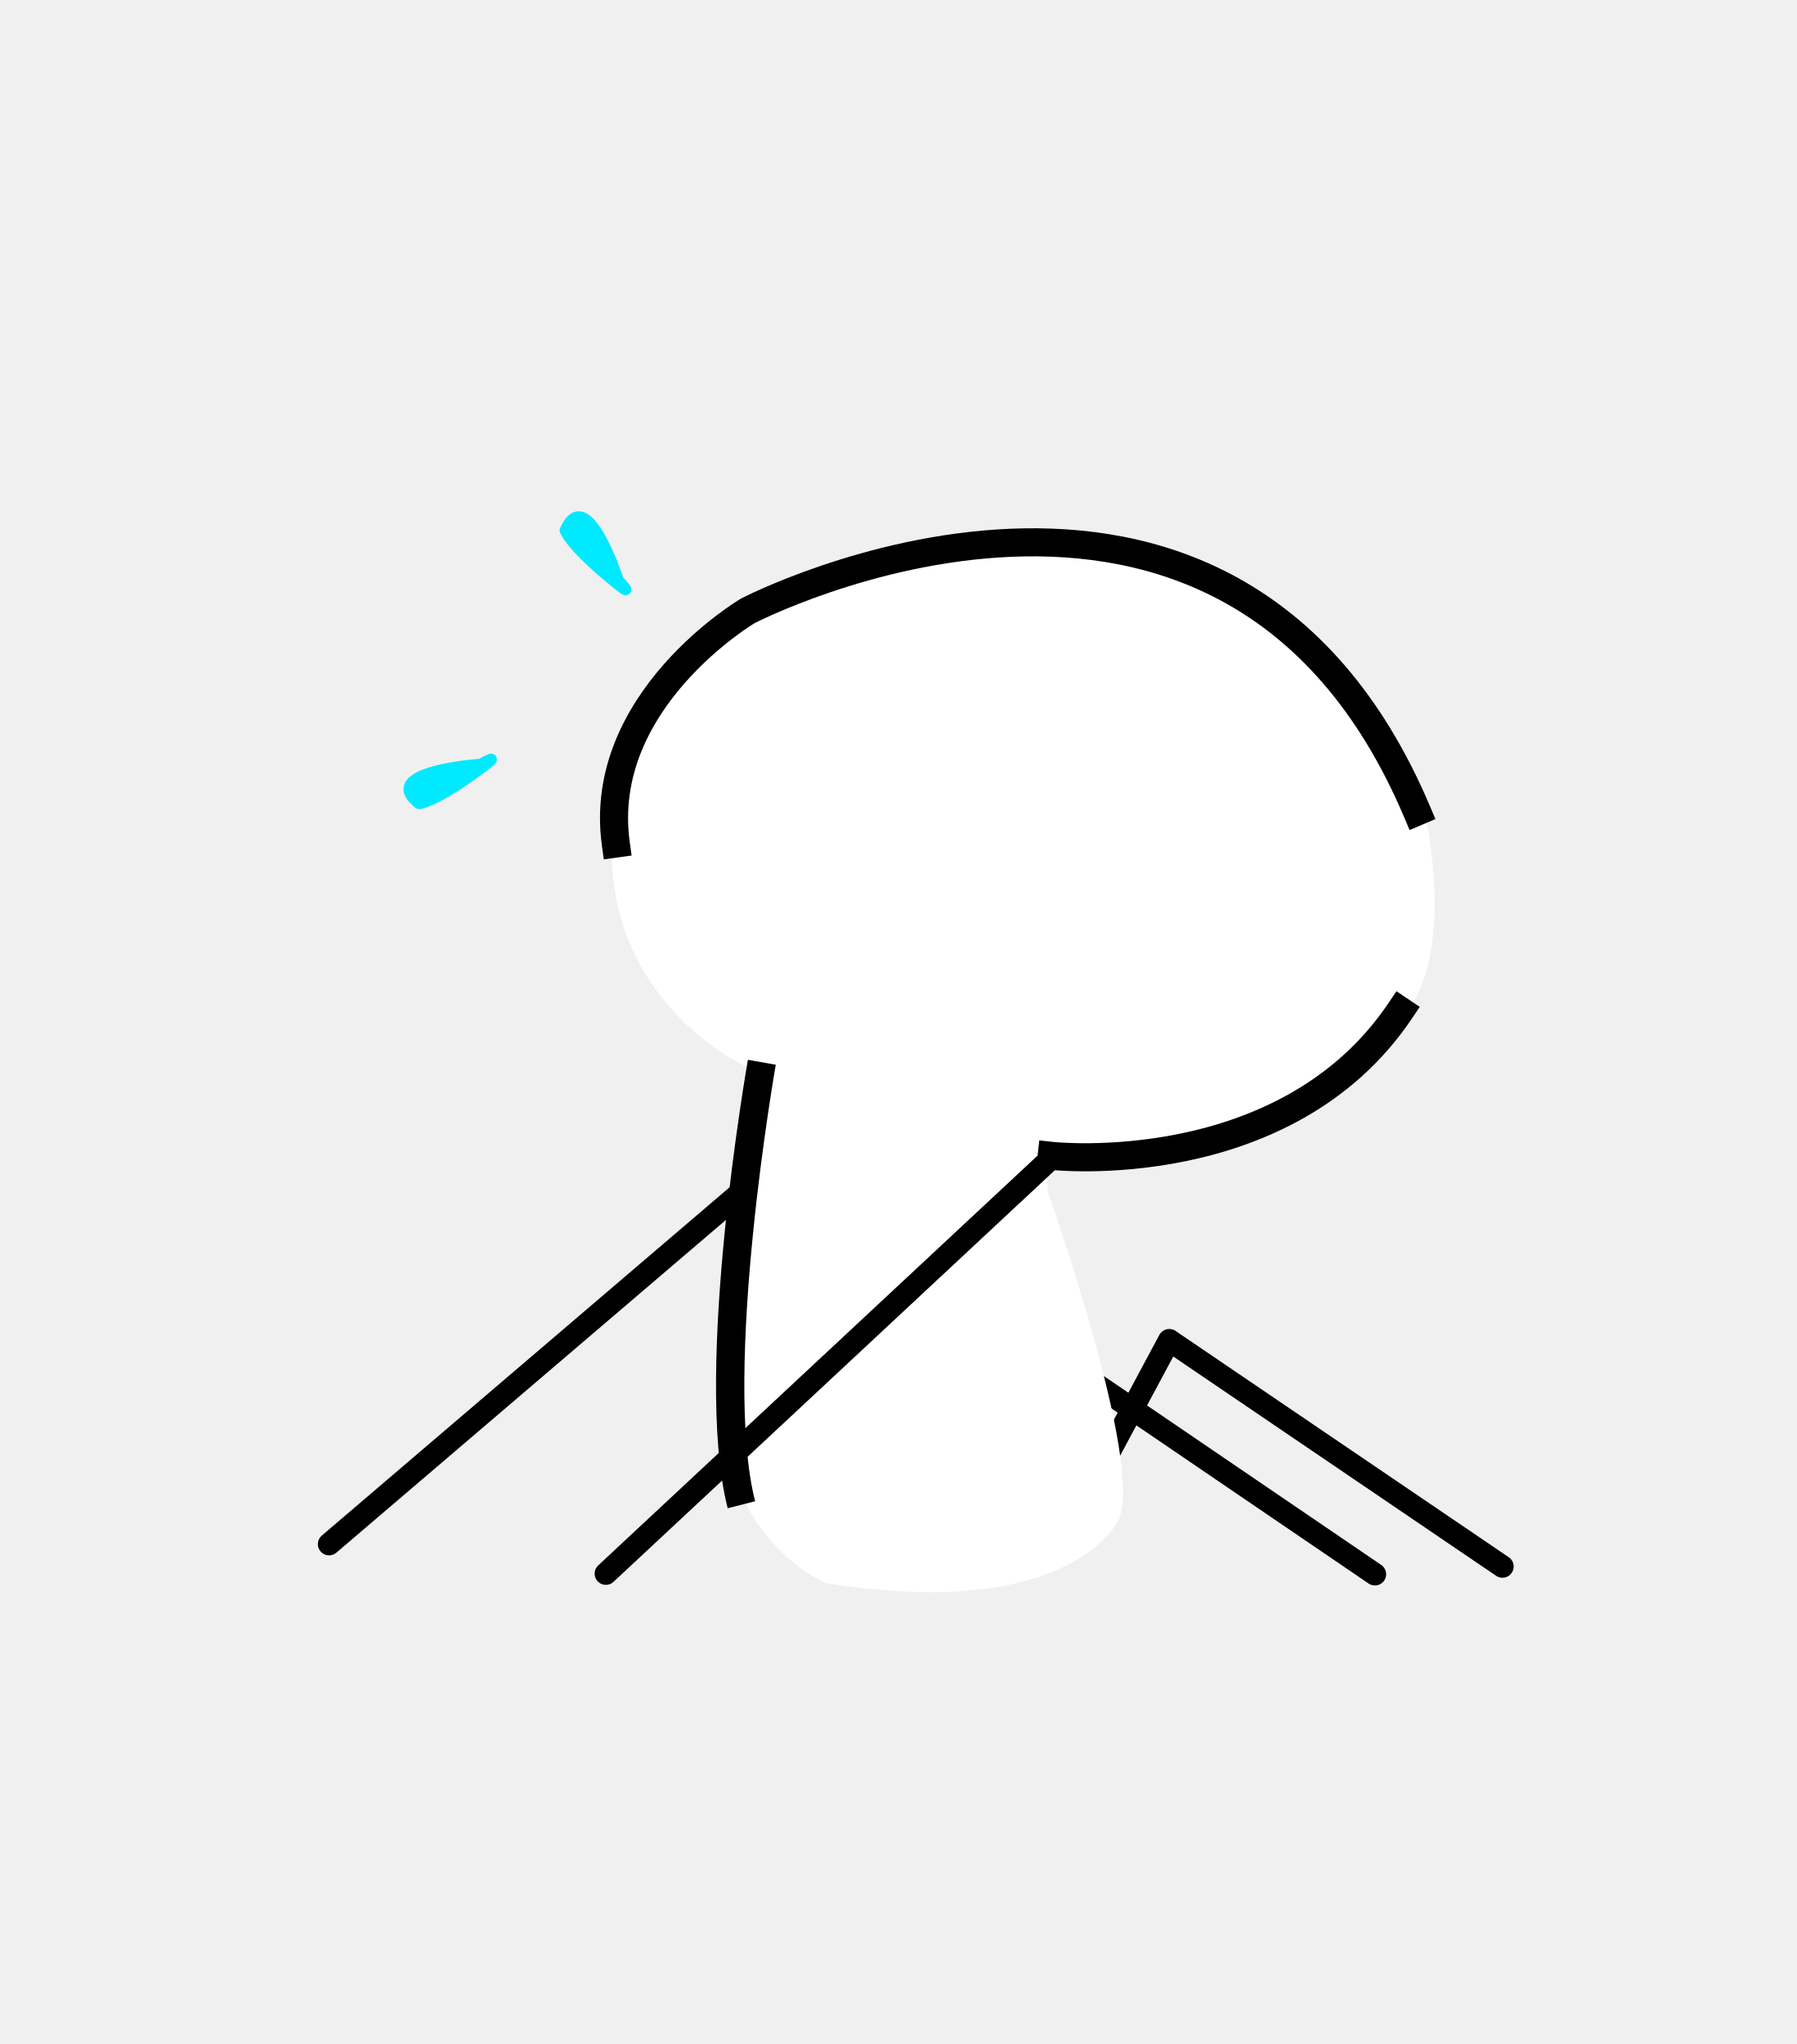
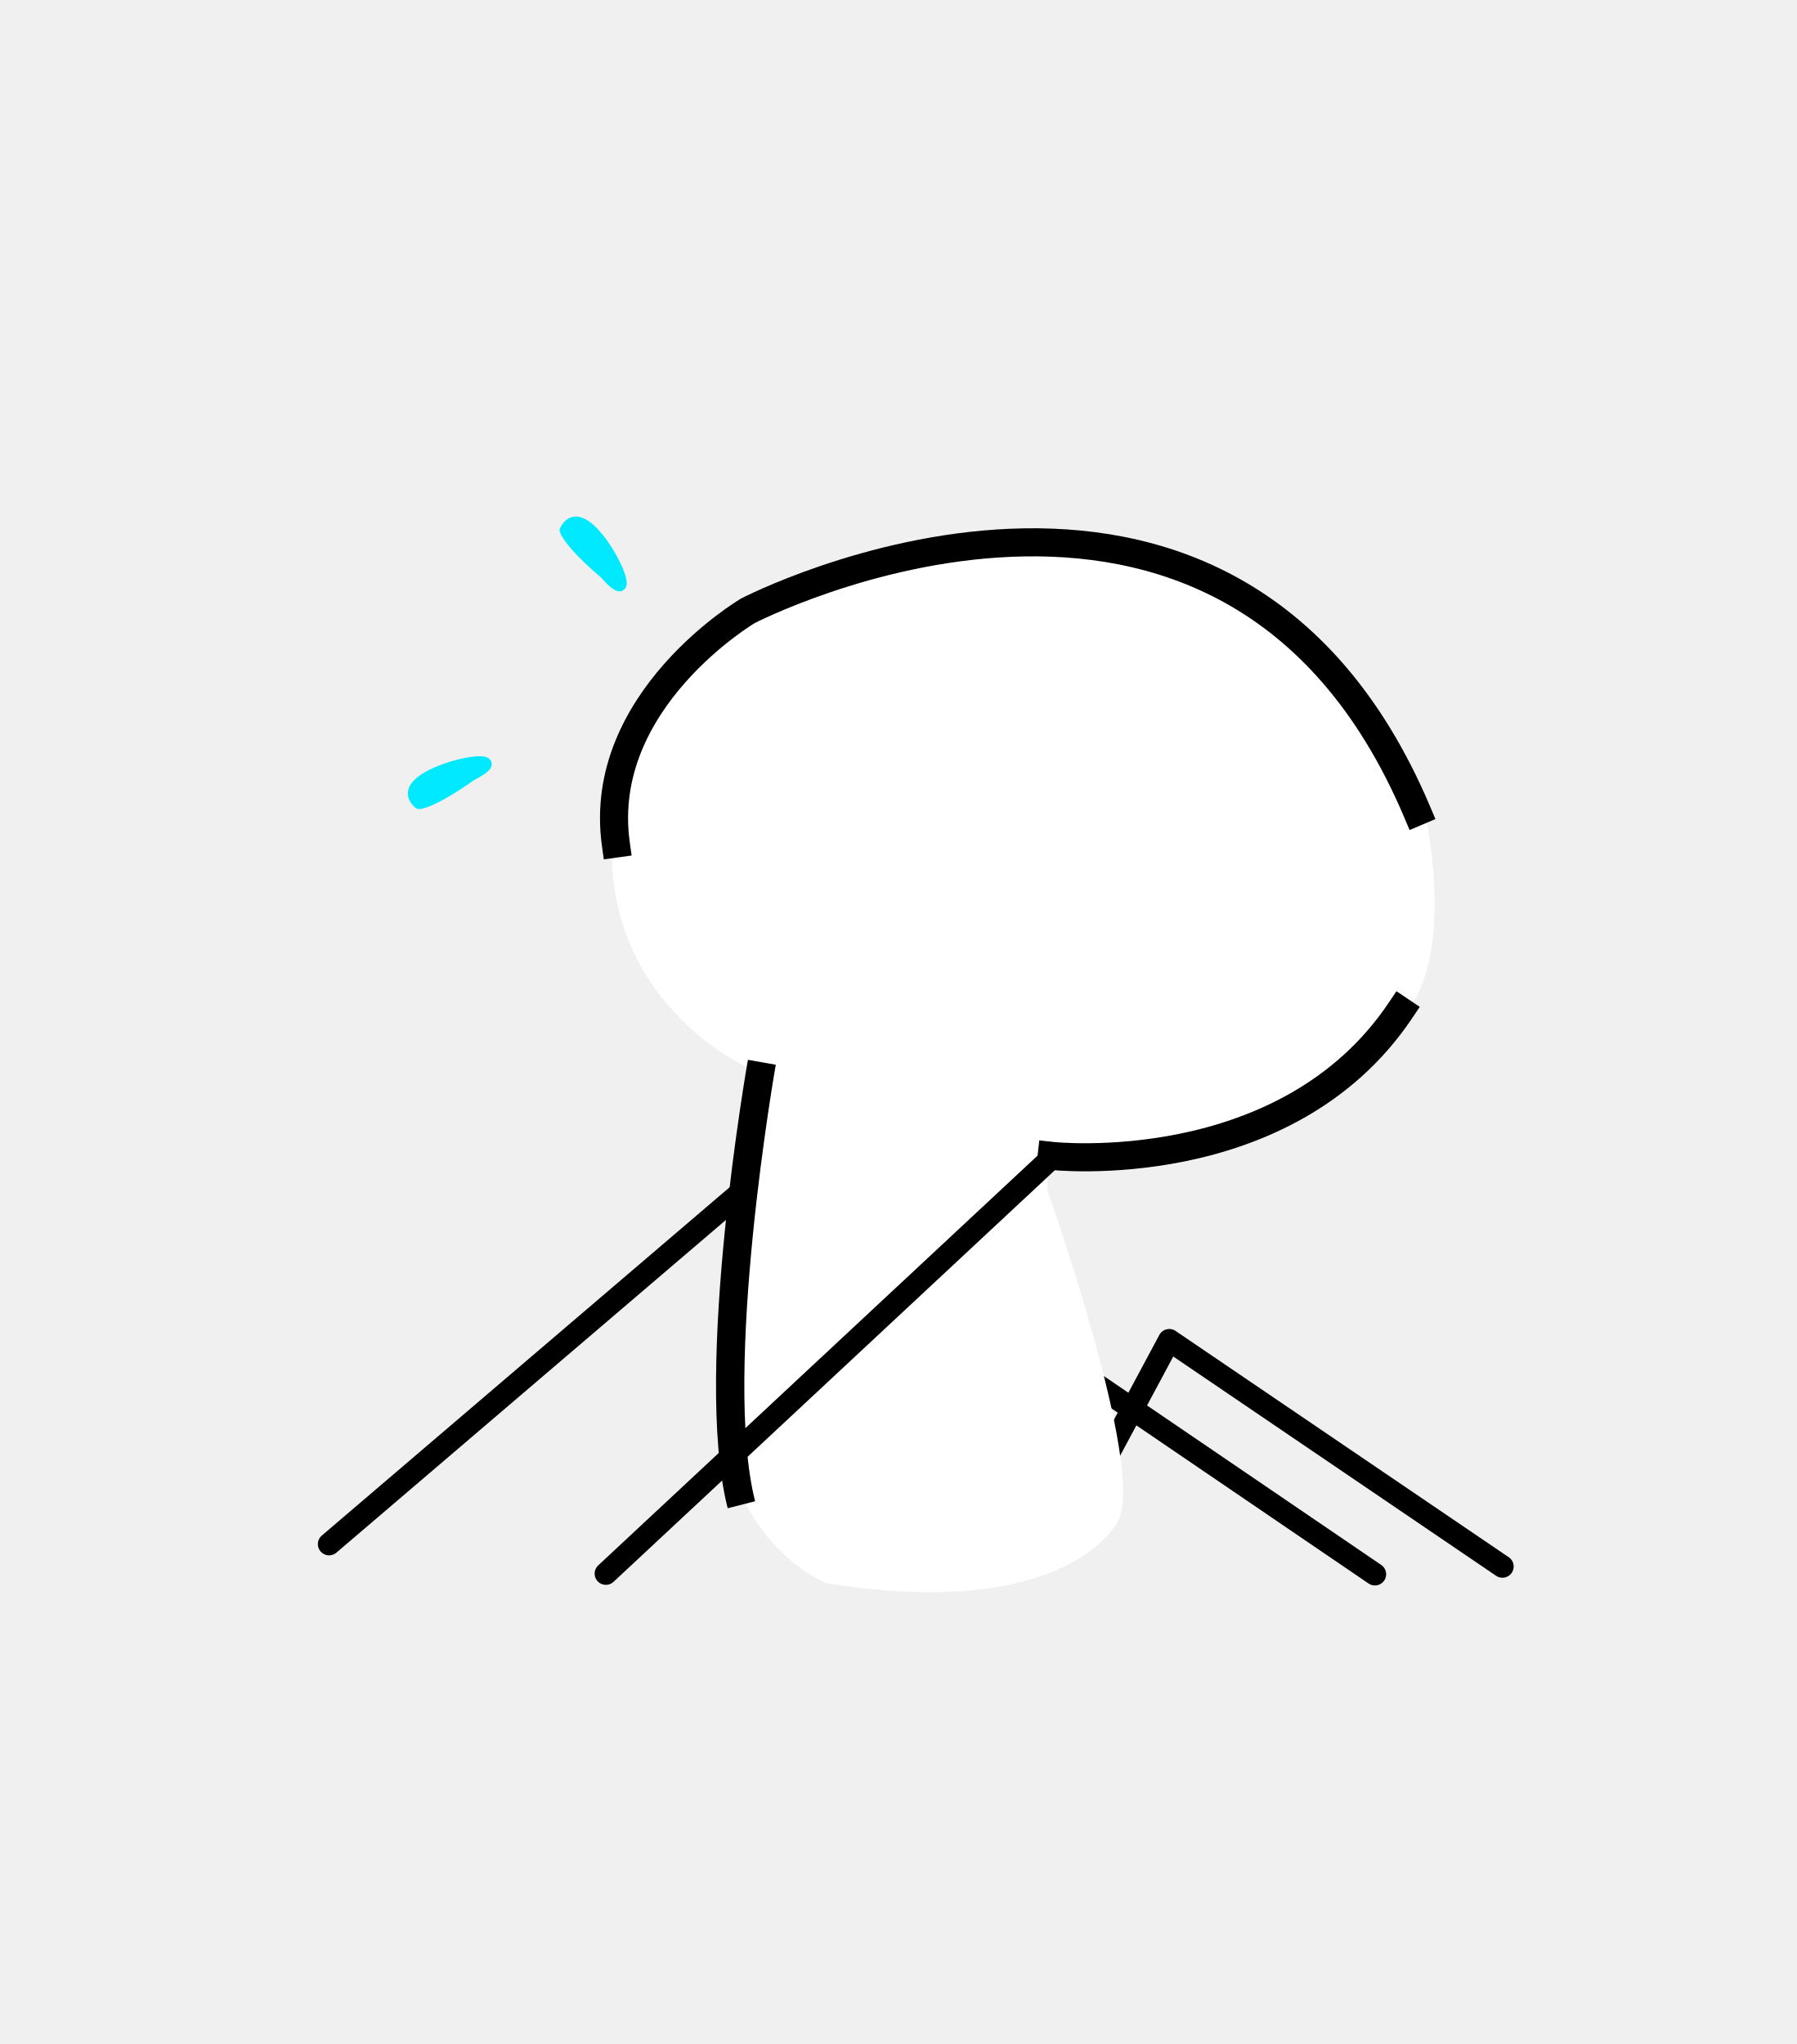
<svg xmlns="http://www.w3.org/2000/svg" xmlns:xlink="http://www.w3.org/1999/xlink" height="182" width="160" version="1.1" id="svg728">
  <defs id="defs720">
    <path d="M1.35 0h.2l.55.1.45.35q.45.45.45 1L2.55 2.6q-.45.4-1 .4l-.8-.2-.25-.2-.45-.7v-.15L0 1.45v-.1q.05-.5.5-.9l.25-.2Q1 .05 1.3 0h.05m.45.85L1.55.8Q1.2.75 1 1q-.2.15-.2.45v.15l.15.45H1l.05.05.2.1.3.05.55-.2.15-.6-.05-.3L2.1 1 2.05.95 1.9.85h-.1" fill-rule="evenodd" id="a" />
    <use height="3" transform="translate(.8)" width="3" xlink:href="#a" id="c" />
    <g id="b">
      <path d="M.35-60l-1.25.55-3.85-8.6-3.85 8.6-.65-.3-.55-.25 5.05-11 5.1 11m-10.1 4.2l.75.75q-2.1 1.95-2.45 4.25l-.05 1q0 2.25 1.5 4.15l1 1.1-.75.7-.4-.35-.6-.7q-1.8-2.2-1.8-4.9l.05-1q.35-2.8 2.75-5m-2.55 35.3l.7-.95 1.25 1v.05l-1.35 1.5-.45.4v.05q-.7.45-1.6.45-.95 0-2.65-1.1l-1.9-.65q-.9 0-1.3.55l-.6.95-1.35-.75v-.05l1.2-1.65q.8-.8 1.95-.8 1.1 0 2.25.8 1.65.85 2.55.85.65 0 1.3-.65M4.6-9.55h1.55V-3q0 .7.4 1.15.55.55 1.65.55 1.05 0 1.6-.55.45-.45.45-1.15v-6.55h1.55v6.6q0 1.25-.8 2.05-.95.9-2.8.9-1.9 0-2.8-.9-.8-.8-.8-2.05v-6.6m9.6-20.85l-1.5.05-.35-1.5 1.25-.05q3.05-.2 4.1-1.25.75-.75.75-1.85 0-1.2-.8-2-.6-.6-2.15-.6-1.3 0-3 .6l-3.35 1.25-.65-1.6 3.15-.9 3.25-.7.75-.05q2.2 0 3.25 1.05Q20-36.9 20-35.1q0 1.85-1 2.85l-.4.35q-1.6 1.2-4.4 1.5m4.25-14.45l-.1-.1 1.4-1.7.25-.45q.8-1.45.8-3.1l-.05-.6q-.2-2.5-2.3-4.55l-.1-.1.35-.4h.05l.3-.35q2.55 2.35 2.75 5.4l.05.6q0 1.9-.9 3.55-.7 1.25-1.9 2.4l-.6-.6m-4-15.15l-1.25.55-3.9-8.6-3.85 8.6-1.2-.55L9.3-71l5.15 11M10.3-43.6h-.75l.55-1.45h-.55v-1.45h1.55v1.35l-.8 1.55m2.95 0h-.75l.55-1.45h-.55v-1.45H14v1.35l-.75 1.55" fill-rule="evenodd" transform="translate(21.55 71)" id="path713" />
      <path d="M.35-60h3.9l1.2.55 3.85-8.6 3.9 8.6 1.25-.55 3.15 3.05 1.1 1.1-1.1-1.1 1.15 1.1h-.05l-.35.4.1.1q2.1 2.05 2.3 4.55l.05.6q0 1.65-.8 3.1l-.25.45-1.4 1.7.1.1-.3.3-3.25.9v4.7l-3.25.7-3.15.9.65 1.6L12.5-37q1.7-.6 3-.6 1.55 0 2.15.6.8.8.8 2 0 1.1-.75 1.85-1.05 1.05-4.1 1.25l-1.25.05.35 1.5 1.5-.05-.05 2.75-1.5 1.25v12.25l-.85 4.6h-1.55V-3q0 .7-.45 1.15-.55.55-1.6.55-1.1 0-1.65-.55-.4-.45-.4-1.15v-6.55H4.6l-2.35-3.5H.5l-1.15-.5H-8.9l-3.25-3.25v-1.7l.45-.4 1.35-1.5v-.05l-1.25-1-.7.95.4-10.9 1.75-12.8.4.35.75-.7-1-1.1q-1.5-1.9-1.5-4.15l.05-1q.35-2.3 2.45-4.25l-.75-.75.5-3.95.65.3 3.85-8.6 3.85 8.6L.35-60m12.9 16.4l.75-1.55v-1.35h-1.5v1.45h.55l-.55 1.45h.75m-2.95 0l.8-1.55v-1.35H9.55v1.45h.55l-.55 1.45h.75" fill="#fff" fill-rule="evenodd" transform="translate(21.55 71)" id="path715" />
      <path d="M4.25-60H.35m12.3 45.85V-26.4m6.05-29.45l-1.1-1.1" fill="none" stroke="#000" stroke-linecap="round" stroke-linejoin="round" transform="translate(21.55 71)" id="path717" />
    </g>
  </defs>
  <g style="clip-rule:evenodd;fill-rule:evenodd;stroke-linecap:round;stroke-linejoin:round;stroke-miterlimit:1.5" id="g899" transform="translate(8.654964,0.221996)">
    <g transform="translate(0.363636,0.0606044)" id="g825">
      <path d="m 67.066,139.668 15.152,-21.02 31.193,21.241" style="fill:none;stroke:#000000;stroke-width:2px" id="path823" />
    </g>
    <g transform="translate(0.363636,0.0606044)" id="g829">
      <path d="m 84.833,138.215 10.265,-19.163 29.668,20.149" style="fill:none;stroke:#000000;stroke-width:2px" id="path827" />
    </g>
    <g transform="matrix(2,0,0,2,81.7046,144.261)" id="g866">
      <g id="g864">
        <g id="body-fill-3" transform="matrix(0.5,0,0,0.5,-40.6705,-72.1)">
          <path d="m 57.045,94.382 c 0,0 -15.95,-7.552 -10.254,-26.816 3.37,-11.4 10.116,-13.183 15.838,-15.192 3.947,-1.386 9.072,-2.623 9.072,-2.623 0,0 15.784,-3.278 21.8,-0.27 6.016,3.008 8.152,0.933 17.048,10.661 8.896,9.728 3.008,7.168 7.232,12.096 0,0 3.2,14.144 -2.88,18.688 0,0 -8.192,13.376 -30.912,12.032 l 0.192,2.88 c 0,0 8.704,24.512 6.272,29.248 0,0 -4.16,8.96 -25.856,5.504 0,0 -10.88,-4.288 -9.152,-20.224 l 3.2,-25.088 z" style="fill:#ffffff;stroke:#ffffff;stroke-width:0.21px;stroke-linecap:square" id="path831" />
        </g>
        <g transform="translate(0.5)" id="g850">
          <g transform="matrix(0.5,0,0,0.5,-41.1705,-72.1)" id="g836">
            <path d="m 84.629,102.638 c 0,0 20.8,2.304 31.04,-12.928" style="fill:none;stroke:#000000;stroke-width:2.5px;stroke-linecap:square" id="path834" />
          </g>
          <g transform="matrix(0.5,0,0,0.5,-41.3523,-72.1303)" id="g840">
            <path d="m 46.178,74.886 c -1.75,-12.75 11.76,-20.72 11.76,-20.72 0,0 42.627,-22.12 59.587,17.88" style="fill:none;stroke:#000000;stroke-width:2.5px;stroke-linecap:square" id="path838" />
          </g>
          <g transform="matrix(0.481142,0.136023,-0.136023,0.481142,-31.7036,-78.7091)" id="g844">
-             <path d="m 43.661,54.807 c 0,0 -5.12,-7.68 -5.76,-3.008 0,0 0.576,0.96 4.48,2.752 3.904,1.792 1.28,0.256 1.28,0.256 z" style="fill:#00e9ff;stroke:#00e9ff;stroke-width:1px" id="path842" />
+             <path d="m 37.901,51.799 c 0,0 0.576,0.96 4.48,2.752 5.159,3.366 -3.701,-6.872 -4.48,-2.752 z" style="fill:#00e9ff;stroke:#00e9ff;stroke-width:1px" id="path842" />
          </g>
          <g transform="matrix(0.249965,-0.433033,0.433033,0.249965,-58.9263,-33.0057)" id="g848">
-             <path d="m 43.661,54.807 c 0,0 -5.12,-7.68 -5.76,-3.008 0,0 0.576,0.96 4.48,2.752 3.904,1.792 1.28,0.256 1.28,0.256 z" style="fill:#00e9ff;stroke:#00e9ff;stroke-width:1px" id="path846" />
+             <path d="m 37.901,51.799 c 0,0 0.576,0.96 4.48,2.752 5.159,3.366 -3.701,-6.872 -4.48,-2.752 z" style="fill:#00e9ff;stroke:#00e9ff;stroke-width:1px" id="path846" />
          </g>
        </g>
        <g transform="matrix(0.5,0,0,0.5,-40.6705,-72.1)" id="g854">
          <path d="m 58.82,94.303 c 0,0 -4.86,27.478 -1.82,39.398" style="fill:none;stroke:#000000;stroke-width:2.52px;stroke-linecap:butt" id="path852" />
        </g>
        <g transform="matrix(0.5,0,0,0.5,-40.8523,-72.1303)" id="g858">
          <path d="m 84.977,102.884 -39.682,37.01" style="fill:none;stroke:#000000;stroke-width:2px" id="path856" />
        </g>
        <g transform="matrix(0.5,0,0,0.5,-40.8523,-72.1303)" id="g862">
          <path d="m 57.65,105.667 -37,31.6" style="fill:none;stroke:#000000;stroke-width:2px" id="path860" />
        </g>
      </g>
    </g>
  </g>
</svg>
